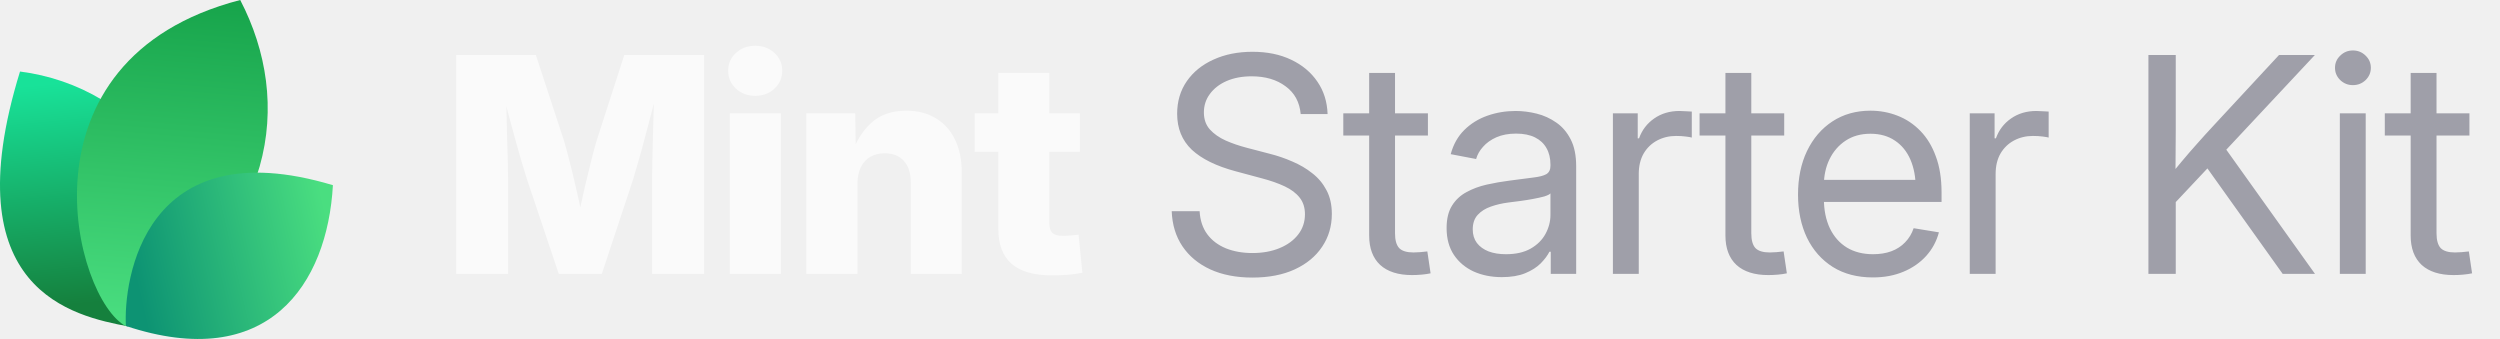
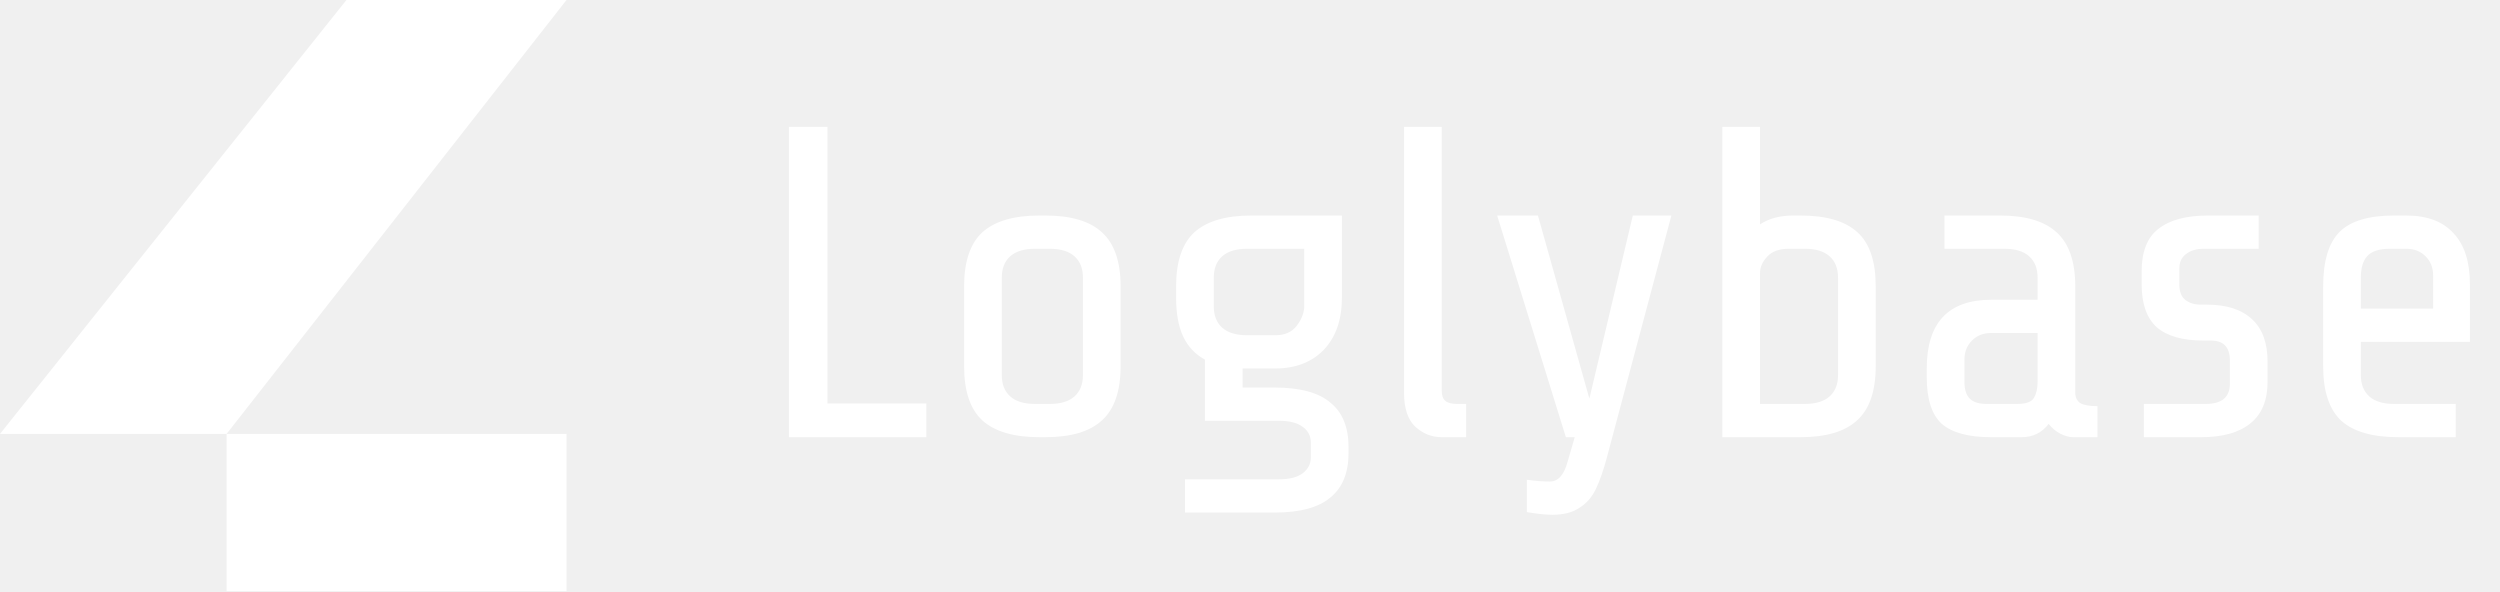
- <svg xmlns="http://www.w3.org/2000/svg" width="177" height="24" viewBox="0 0 177 24" fill="none">
-   <path d="M9.061 23.108C5.268 22.377 -3.391 20.627 1.417 5.064C9.634 6.099 16.973 14.064 9.061 23.108Z" fill="url(#paint0_linear_17557_2145)" />
-   <path d="M8.919 23.094C5.276 21.222 0.784 4.209 17.007 0C20.757 7.193 19.621 16.545 8.919 23.094Z" fill="url(#paint1_linear_17557_2145)" />
-   <path d="M8.914 23.079C8.735 19.882 10.159 9.085 23.57 13.111C23.181 20.123 18.984 26.418 8.914 23.079Z" fill="url(#paint2_linear_17557_2145)" />
-   <path d="M32.301 19.392V3.894H37.938L39.925 9.948C40.036 10.315 40.164 10.787 40.31 11.362C40.462 11.938 40.611 12.552 40.757 13.204C40.91 13.855 41.048 14.483 41.173 15.086C41.305 15.682 41.412 16.192 41.495 16.615H40.695C40.771 16.192 40.871 15.682 40.996 15.086C41.128 14.49 41.267 13.866 41.412 13.214C41.565 12.562 41.714 11.948 41.86 11.373C42.005 10.79 42.133 10.315 42.244 9.948L44.2 3.894H49.848V19.392H46.166V12.704C46.166 12.357 46.173 11.917 46.187 11.383C46.2 10.849 46.214 10.27 46.228 9.646C46.249 9.022 46.266 8.391 46.28 7.753C46.301 7.115 46.311 6.519 46.311 5.964H46.623C46.485 6.561 46.332 7.181 46.166 7.826C45.999 8.471 45.833 9.102 45.666 9.719C45.507 10.336 45.351 10.901 45.198 11.414C45.053 11.928 44.928 12.357 44.824 12.704L42.608 19.392H39.561L37.314 12.704C37.203 12.357 37.072 11.928 36.919 11.414C36.773 10.901 36.614 10.34 36.441 9.729C36.274 9.112 36.104 8.481 35.931 7.836C35.764 7.192 35.608 6.567 35.463 5.964H35.827C35.834 6.512 35.844 7.105 35.858 7.743C35.872 8.374 35.886 9.005 35.9 9.636C35.92 10.26 35.938 10.839 35.952 11.373C35.965 11.907 35.972 12.351 35.972 12.704V19.392H32.301ZM51.668 19.392V8.024H55.288V19.392H51.668ZM53.468 6.786C52.927 6.786 52.473 6.616 52.105 6.276C51.738 5.93 51.554 5.507 51.554 5.007C51.554 4.508 51.738 4.088 52.105 3.749C52.473 3.409 52.927 3.239 53.468 3.239C54.009 3.239 54.463 3.409 54.83 3.749C55.198 4.082 55.382 4.501 55.382 5.007C55.382 5.507 55.198 5.93 54.83 6.276C54.463 6.616 54.009 6.786 53.468 6.786ZM60.708 13.027V19.392H57.088V8.024H60.551L60.593 10.967H60.281C60.593 10.024 61.061 9.268 61.685 8.7C62.309 8.124 63.138 7.836 64.171 7.836C64.975 7.836 65.672 8.017 66.262 8.377C66.851 8.731 67.302 9.234 67.614 9.885C67.933 10.537 68.092 11.307 68.092 12.194V19.392H64.483V12.912C64.483 12.26 64.32 11.754 63.994 11.394C63.675 11.033 63.221 10.853 62.632 10.853C62.25 10.853 61.914 10.936 61.623 11.102C61.332 11.269 61.106 11.515 60.947 11.841C60.787 12.16 60.708 12.555 60.708 13.027ZM76.456 8.024V10.749H69.008V8.024H76.456ZM70.683 5.163H74.292V15.783C74.292 16.102 74.361 16.334 74.5 16.48C74.646 16.625 74.899 16.698 75.259 16.698C75.405 16.698 75.596 16.688 75.831 16.667C76.074 16.646 76.251 16.629 76.362 16.615L76.632 19.309C76.313 19.378 75.963 19.427 75.582 19.455C75.207 19.482 74.836 19.496 74.469 19.496C73.2 19.496 72.25 19.222 71.619 18.674C70.995 18.127 70.683 17.308 70.683 16.22V5.163Z" fill="#FAFAFA" />
-   <path d="M88.667 19.652C87.523 19.652 86.528 19.458 85.682 19.07C84.843 18.681 84.188 18.137 83.716 17.437C83.245 16.736 82.992 15.908 82.957 14.951H84.933C84.968 15.596 85.148 16.14 85.474 16.584C85.8 17.021 86.24 17.354 86.795 17.582C87.35 17.804 87.974 17.915 88.667 17.915C89.388 17.915 90.026 17.801 90.581 17.572C91.143 17.343 91.583 17.024 91.902 16.615C92.228 16.199 92.391 15.717 92.391 15.169C92.391 14.698 92.266 14.306 92.017 13.994C91.767 13.675 91.413 13.408 90.956 13.193C90.498 12.978 89.954 12.787 89.323 12.621L87.502 12.132C86.123 11.765 85.082 11.255 84.382 10.603C83.689 9.944 83.342 9.095 83.342 8.055C83.342 7.174 83.571 6.404 84.028 5.746C84.486 5.087 85.117 4.577 85.921 4.217C86.726 3.849 87.645 3.666 88.678 3.666C89.718 3.666 90.63 3.853 91.413 4.227C92.204 4.602 92.824 5.122 93.275 5.787C93.726 6.446 93.965 7.209 93.993 8.076H92.089C92.013 7.23 91.656 6.574 91.018 6.11C90.387 5.638 89.586 5.403 88.615 5.403C87.95 5.403 87.36 5.513 86.847 5.735C86.341 5.957 85.946 6.262 85.661 6.651C85.377 7.032 85.235 7.469 85.235 7.961C85.235 8.447 85.377 8.849 85.661 9.168C85.946 9.48 86.317 9.74 86.774 9.948C87.232 10.149 87.724 10.319 88.251 10.457L89.884 10.884C90.439 11.023 90.977 11.206 91.496 11.435C92.023 11.657 92.495 11.934 92.911 12.267C93.334 12.593 93.67 12.995 93.92 13.474C94.17 13.945 94.294 14.504 94.294 15.149C94.294 16.015 94.066 16.788 93.608 17.468C93.157 18.148 92.512 18.681 91.673 19.07C90.834 19.458 89.832 19.652 88.667 19.652ZM101.097 8.024V9.594H95.106V8.024H101.097ZM96.937 5.163H98.767V16.521C98.767 17 98.865 17.347 99.059 17.562C99.26 17.77 99.6 17.874 100.078 17.874C100.21 17.874 100.366 17.867 100.546 17.853C100.733 17.832 100.903 17.815 101.056 17.801L101.285 19.351C101.097 19.392 100.886 19.423 100.65 19.444C100.414 19.465 100.189 19.475 99.974 19.475C98.996 19.475 98.244 19.236 97.717 18.758C97.197 18.272 96.937 17.579 96.937 16.677V5.163ZM106.33 19.621C105.595 19.621 104.932 19.489 104.343 19.226C103.754 18.955 103.285 18.564 102.939 18.05C102.592 17.53 102.419 16.896 102.419 16.147C102.419 15.495 102.547 14.965 102.804 14.556C103.06 14.146 103.403 13.828 103.833 13.599C104.263 13.363 104.742 13.186 105.269 13.068C105.796 12.95 106.333 12.857 106.881 12.787C107.574 12.69 108.132 12.617 108.555 12.569C108.978 12.52 109.287 12.441 109.481 12.33C109.675 12.212 109.772 12.014 109.772 11.737V11.654C109.772 11.203 109.679 10.815 109.492 10.489C109.311 10.163 109.041 9.91 108.68 9.729C108.32 9.549 107.872 9.459 107.338 9.459C106.805 9.459 106.34 9.546 105.945 9.719C105.556 9.892 105.241 10.118 104.998 10.395C104.755 10.665 104.593 10.953 104.509 11.258L102.71 10.915C102.897 10.222 103.22 9.65 103.677 9.199C104.135 8.748 104.679 8.412 105.31 8.19C105.941 7.968 106.607 7.857 107.307 7.857C107.8 7.857 108.295 7.92 108.795 8.044C109.301 8.169 109.765 8.381 110.188 8.679C110.611 8.97 110.951 9.369 111.208 9.875C111.464 10.374 111.593 11.005 111.593 11.768V19.392H109.793V17.822H109.7C109.568 18.085 109.363 18.359 109.086 18.643C108.809 18.921 108.444 19.153 107.994 19.34C107.543 19.527 106.988 19.621 106.33 19.621ZM106.621 17.998C107.321 17.998 107.904 17.867 108.368 17.603C108.84 17.333 109.19 16.986 109.419 16.563C109.654 16.133 109.772 15.682 109.772 15.211V13.692C109.703 13.769 109.554 13.841 109.325 13.911C109.096 13.973 108.829 14.032 108.524 14.088C108.226 14.143 107.921 14.192 107.609 14.233C107.304 14.275 107.033 14.309 106.798 14.337C106.354 14.393 105.938 14.49 105.549 14.628C105.168 14.76 104.86 14.954 104.624 15.211C104.388 15.467 104.27 15.811 104.27 16.241C104.27 16.615 104.367 16.934 104.561 17.198C104.762 17.461 105.04 17.662 105.393 17.801C105.747 17.933 106.156 17.998 106.621 17.998ZM114.193 19.392V8.024H115.951V9.792H116.045C116.253 9.209 116.61 8.741 117.116 8.388C117.622 8.034 118.219 7.857 118.905 7.857C119.058 7.857 119.217 7.864 119.384 7.878C119.55 7.885 119.682 7.892 119.779 7.899V9.74C119.716 9.719 119.578 9.695 119.363 9.667C119.155 9.639 118.922 9.625 118.666 9.625C118.174 9.625 117.726 9.733 117.324 9.948C116.922 10.163 116.603 10.471 116.367 10.874C116.138 11.276 116.024 11.758 116.024 12.319V19.392H114.193ZM126.322 8.024V9.594H120.33V8.024H126.322ZM122.161 5.163H123.992V16.521C123.992 17 124.089 17.347 124.283 17.562C124.484 17.77 124.824 17.874 125.302 17.874C125.434 17.874 125.59 17.867 125.77 17.853C125.958 17.832 126.127 17.815 126.28 17.801L126.509 19.351C126.322 19.392 126.11 19.423 125.874 19.444C125.639 19.465 125.413 19.475 125.198 19.475C124.221 19.475 123.468 19.236 122.941 18.758C122.421 18.272 122.161 17.579 122.161 16.677V5.163ZM132.604 19.642C131.502 19.642 130.555 19.396 129.765 18.903C128.974 18.404 128.364 17.714 127.934 16.834C127.511 15.946 127.3 14.927 127.3 13.775C127.3 12.611 127.511 11.584 127.934 10.697C128.364 9.802 128.964 9.102 129.734 8.596C130.51 8.089 131.408 7.836 132.428 7.836C133.1 7.836 133.738 7.954 134.341 8.19C134.952 8.426 135.489 8.783 135.954 9.261C136.425 9.74 136.793 10.343 137.056 11.071C137.327 11.792 137.462 12.645 137.462 13.63V14.296H128.433V12.735H136.463L135.631 13.297C135.631 12.541 135.506 11.876 135.257 11.3C135.007 10.725 134.643 10.277 134.165 9.958C133.686 9.632 133.107 9.469 132.428 9.469C131.748 9.469 131.162 9.632 130.67 9.958C130.177 10.284 129.796 10.725 129.526 11.279C129.262 11.827 129.13 12.441 129.13 13.12V14.046C129.13 14.864 129.273 15.572 129.557 16.168C129.841 16.757 130.243 17.211 130.763 17.53C131.283 17.842 131.901 17.998 132.615 17.998C133.093 17.998 133.523 17.929 133.905 17.79C134.293 17.645 134.619 17.433 134.882 17.156C135.153 16.879 135.354 16.546 135.486 16.157L137.275 16.449C137.108 17.08 136.81 17.634 136.38 18.113C135.95 18.591 135.413 18.966 134.768 19.236C134.123 19.507 133.402 19.642 132.604 19.642ZM139.459 19.392V8.024H141.217V9.792H141.311C141.519 9.209 141.876 8.741 142.382 8.388C142.888 8.034 143.485 7.857 144.171 7.857C144.324 7.857 144.483 7.864 144.649 7.878C144.816 7.885 144.948 7.892 145.045 7.899V9.74C144.982 9.719 144.844 9.695 144.629 9.667C144.421 9.639 144.188 9.625 143.932 9.625C143.439 9.625 142.992 9.733 142.59 9.948C142.188 10.163 141.869 10.471 141.633 10.874C141.404 11.276 141.29 11.758 141.29 12.319V19.392H139.459ZM153.429 14.961V12.715C153.783 12.257 154.136 11.82 154.49 11.404C154.844 10.981 155.204 10.565 155.572 10.156C155.939 9.74 156.314 9.327 156.695 8.918L161.355 3.894H163.893L157.277 10.967H157.184L153.429 14.961ZM152.108 19.392V3.894H154.043V9.241L154.022 12.559L154.043 13.505V19.392H152.108ZM161.615 19.392L155.967 11.477L157.173 9.969L163.903 19.392H161.615ZM165.661 19.392V8.024H167.492V19.392H165.661ZM166.587 6.027C166.24 6.027 165.942 5.909 165.692 5.673C165.443 5.43 165.318 5.139 165.318 4.799C165.318 4.459 165.443 4.172 165.692 3.936C165.942 3.693 166.24 3.572 166.587 3.572C166.934 3.572 167.232 3.693 167.482 3.936C167.731 4.172 167.856 4.459 167.856 4.799C167.856 5.139 167.731 5.43 167.482 5.673C167.232 5.909 166.934 6.027 166.587 6.027ZM174.836 8.024V9.594H168.844V8.024H174.836ZM170.675 5.163H172.506V16.521C172.506 17 172.603 17.347 172.797 17.562C172.998 17.77 173.338 17.874 173.816 17.874C173.948 17.874 174.104 17.867 174.284 17.853C174.472 17.832 174.641 17.815 174.794 17.801L175.023 19.351C174.836 19.392 174.624 19.423 174.388 19.444C174.153 19.465 173.927 19.475 173.712 19.475C172.735 19.475 171.982 19.236 171.455 18.758C170.935 18.272 170.675 17.579 170.675 16.677V5.163Z" fill="#9F9FA9" />
-   <defs>
-     <linearGradient id="paint0_linear_17557_2145" x1="3.776" y1="5.916" x2="5.232" y2="21.559" gradientUnits="userSpaceOnUse">
-       <stop stop-color="#18E299" />
-       <stop offset="1" stop-color="#15803D" />
-     </linearGradient>
-     <linearGradient id="paint1_linear_17557_2145" x1="12.171" y1="-0.718" x2="10.19" y2="22.983" gradientUnits="userSpaceOnUse">
-       <stop stop-color="#16A34A" />
-       <stop offset="1" stop-color="#4ADE80" />
-     </linearGradient>
-     <linearGradient id="paint2_linear_17557_2145" x1="23.133" y1="15.353" x2="9.338" y2="18.52" gradientUnits="userSpaceOnUse">
-       <stop stop-color="#4ADE80" />
-       <stop offset="1" stop-color="#0D9373" />
-     </linearGradient>
-   </defs>
+ <svg xmlns="http://www.w3.org/2000/svg" width="406" height="96" viewBox="0 0 406 96" fill="none">
+   <path d="M128.12 71V20.6H134.384V65.528H150.44V71H128.12ZM181.987 59.48C181.987 63.512 180.979 66.44 178.963 68.264C176.995 70.088 173.923 71 169.747 71H168.811C164.635 71 161.539 70.088 159.523 68.264C157.555 66.44 156.571 63.512 156.571 59.48V46.52C156.571 42.488 157.555 39.56 159.523 37.736C161.539 35.912 164.635 35 168.811 35H169.747C173.923 35 176.995 35.912 178.963 37.736C180.979 39.56 181.987 42.488 181.987 46.52V59.48ZM175.867 45.08C175.867 43.592 175.411 42.44 174.499 41.624C173.587 40.808 172.243 40.4 170.467 40.4H168.091C166.315 40.4 164.971 40.808 164.059 41.624C163.147 42.44 162.691 43.592 162.691 45.08V60.92C162.691 62.408 163.147 63.56 164.059 64.376C164.971 65.192 166.315 65.6 168.091 65.6H170.467C172.243 65.6 173.587 65.192 174.499 64.376C175.411 63.56 175.867 62.408 175.867 60.92V45.08ZM219.007 73.52C219.007 76.784 218.023 79.208 216.055 80.792C214.135 82.424 211.111 83.24 206.983 83.24H192.439V77.84H207.703C209.431 77.84 210.727 77.504 211.591 76.832C212.455 76.16 212.887 75.296 212.887 74.24V71.936C212.887 70.832 212.455 69.968 211.591 69.344C210.727 68.672 209.431 68.336 207.703 68.336H195.679V58.4C194.095 57.536 192.919 56.288 192.151 54.656C191.383 53.024 190.999 50.912 190.999 48.32V46.52C190.999 42.488 191.983 39.56 193.951 37.736C195.967 35.912 199.063 35 203.239 35H217.927V48.32C217.927 51.92 216.943 54.752 214.975 56.816C213.007 58.832 210.391 59.84 207.127 59.84H201.799V62.936H206.983C211.111 62.936 214.135 63.752 216.055 65.384C218.023 66.968 219.007 69.392 219.007 72.656V73.52ZM207.127 54.44C208.615 54.44 209.743 53.96 210.511 53C211.279 52.04 211.711 51.032 211.807 49.976V40.4H202.519C200.743 40.4 199.399 40.808 198.487 41.624C197.575 42.44 197.119 43.592 197.119 45.08V49.76C197.119 51.248 197.575 52.4 198.487 53.216C199.399 54.032 200.743 54.44 202.519 54.44H207.127ZM234.137 71C232.505 71 231.065 70.424 229.817 69.272C228.617 68.12 228.017 66.296 228.017 63.8V20.6H234.137V63.44C234.137 64.208 234.329 64.76 234.713 65.096C235.097 65.432 235.745 65.6 236.657 65.6H238.097V71H234.137ZM260.993 74.168C260.417 76.328 259.817 78.056 259.193 79.352C258.569 80.696 257.681 81.728 256.529 82.448C255.425 83.216 253.937 83.6 252.065 83.6C251.057 83.6 249.689 83.456 247.961 83.168V77.912C249.305 78.104 250.553 78.2 251.705 78.2C253.049 78.2 254.009 77.12 254.585 74.96L255.737 71H254.297L243.137 35H249.761L258.113 64.736L265.169 35H271.433L260.993 74.168ZM304.617 59.48C304.617 63.512 303.609 66.44 301.593 68.264C299.625 70.088 296.553 71 292.377 71H279.705V20.6H285.825V36.44C287.265 35.48 289.065 35 291.225 35H292.377C296.601 35 299.697 35.912 301.665 37.736C303.633 39.512 304.617 42.44 304.617 46.52V59.48ZM290.505 40.4C288.921 40.4 287.745 40.832 286.977 41.696C286.209 42.512 285.825 43.4 285.825 44.36V65.6H293.097C294.873 65.6 296.217 65.192 297.129 64.376C298.041 63.56 298.497 62.408 298.497 60.92V45.08C298.497 43.592 298.041 42.44 297.129 41.624C296.217 40.808 294.873 40.4 293.097 40.4H290.505ZM336.664 71C336.04 71 335.344 70.808 334.576 70.424C333.856 70.04 333.232 69.512 332.704 68.84C331.6 70.28 330.136 71 328.312 71H323.344C319.696 71 317.032 70.28 315.352 68.84C313.72 67.352 312.904 64.832 312.904 61.28V59.84C312.904 52.4 316.408 48.68 323.416 48.68H330.904V45.08C330.904 43.592 330.448 42.44 329.536 41.624C328.624 40.808 327.28 40.4 325.504 40.4H315.784V35H324.784C328.96 35 332.032 35.912 334 37.736C336.016 39.56 337.024 42.488 337.024 46.52V63.8C337.024 64.52 337.288 65.072 337.816 65.456C338.392 65.792 339.328 65.96 340.624 65.96V71H336.664ZM327.592 65.6C329.032 65.6 329.944 65.264 330.328 64.592C330.712 63.92 330.904 63.056 330.904 62V54.08H323.344C322.096 54.08 321.064 54.488 320.248 55.304C319.432 56.12 319.024 57.152 319.024 58.4V62C319.024 63.248 319.312 64.16 319.888 64.736C320.464 65.312 321.376 65.6 322.624 65.6H327.592ZM368.252 62C368.252 65.024 367.316 67.28 365.444 68.768C363.62 70.256 360.956 71 357.452 71H348.164V65.6H358.172C359.468 65.6 360.452 65.336 361.124 64.808C361.796 64.232 362.132 63.416 362.132 62.36V58.544C362.132 56.384 361.1 55.304 359.036 55.304H357.812C354.452 55.304 351.932 54.584 350.252 53.144C348.62 51.656 347.804 49.328 347.804 46.16V44.072C347.804 40.856 348.716 38.552 350.54 37.16C352.364 35.72 355.052 35 358.604 35H366.812V40.4H357.884C356.684 40.4 355.724 40.688 355.004 41.264C354.284 41.792 353.924 42.584 353.924 43.64V46.232C353.924 47.336 354.236 48.152 354.86 48.68C355.532 49.208 356.372 49.472 357.38 49.472H358.388C361.604 49.472 364.052 50.264 365.732 51.848C367.412 53.384 368.252 55.688 368.252 58.76V62ZM389.522 71C385.298 71 382.202 70.112 380.234 68.336C378.266 66.512 377.282 63.56 377.282 59.48V46.52C377.282 42.392 378.17 39.44 379.946 37.664C381.722 35.888 384.674 35 388.802 35H390.746C394.154 35 396.722 35.96 398.45 37.88C400.226 39.752 401.114 42.512 401.114 46.16V55.52H383.402V60.92C383.402 62.408 383.858 63.56 384.77 64.376C385.682 65.192 387.026 65.6 388.802 65.6H398.81V71H389.522ZM395.138 50.12V44.72C395.138 43.472 394.73 42.44 393.914 41.624C393.098 40.808 392.066 40.4 390.818 40.4H388.082C386.354 40.4 385.13 40.808 384.41 41.624C383.738 42.392 383.402 43.544 383.402 45.08V50.12H395.138Z" fill="white" />
+   <path d="M56.264 0L92 0L36.8 70.466H0L56.264 0Z" fill="white" />
+   <path d="M92 96V70.466L36.8 70.466V96H92Z" fill="white" />
</svg>
